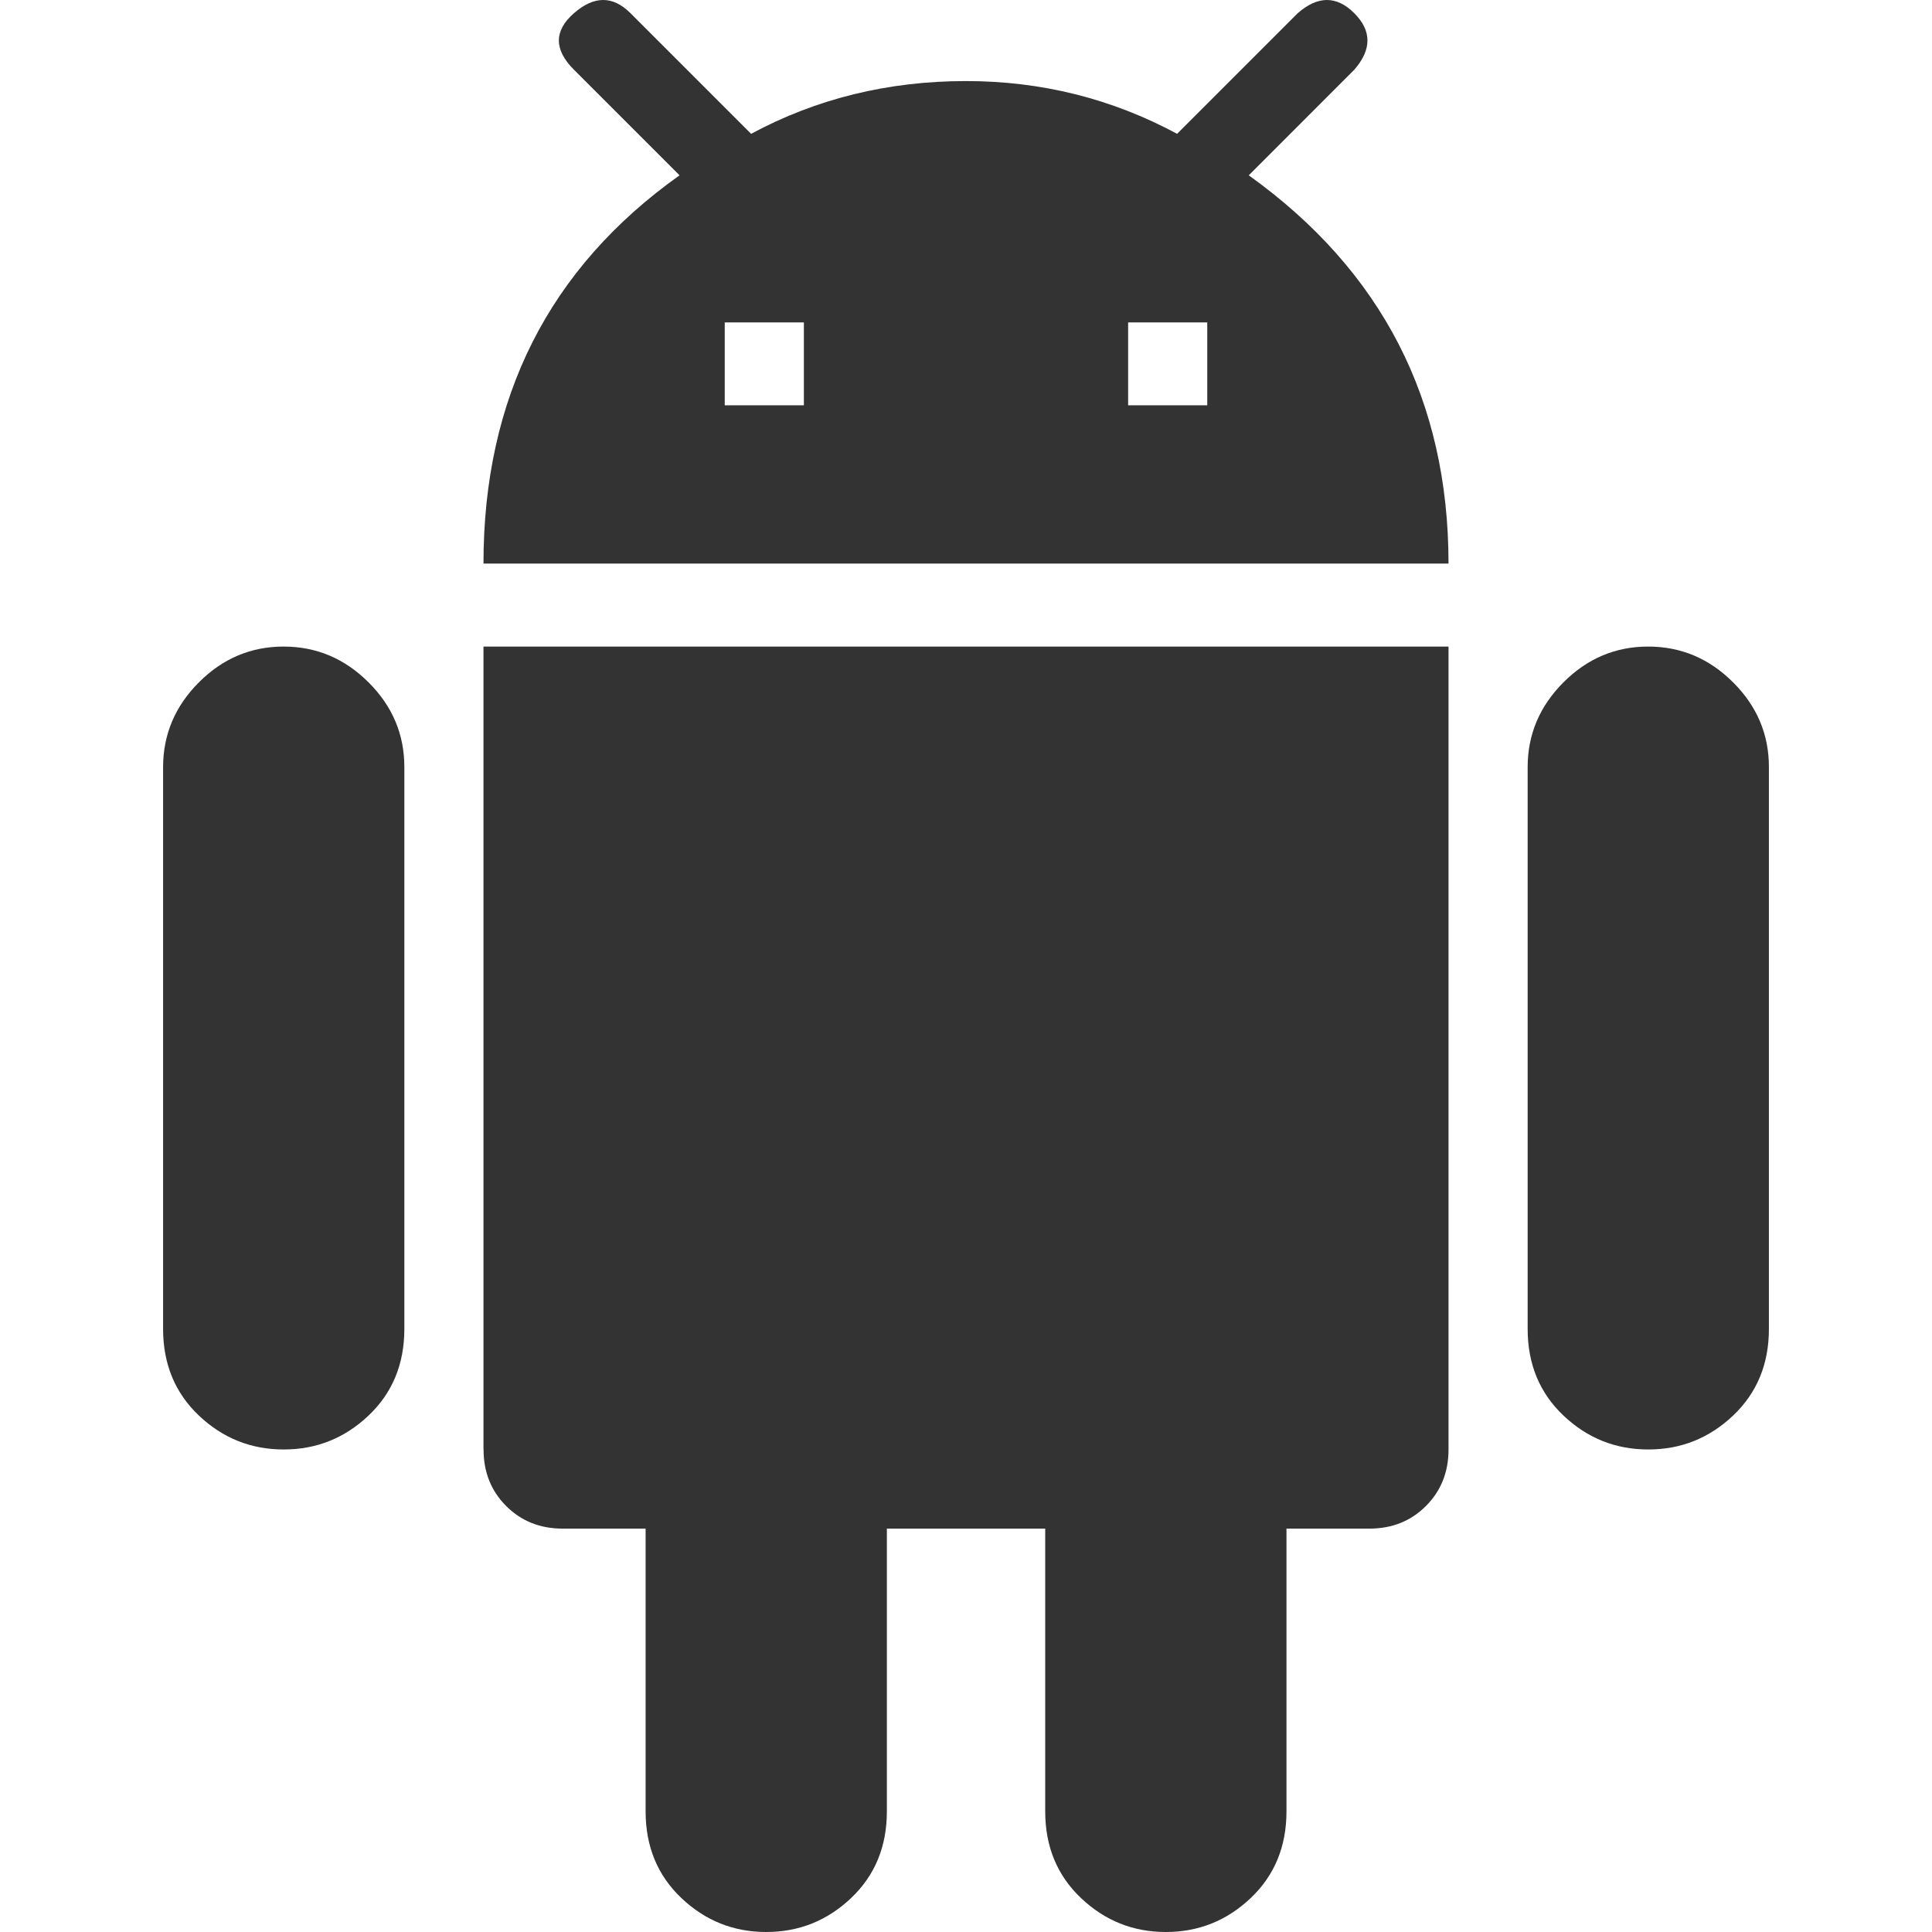
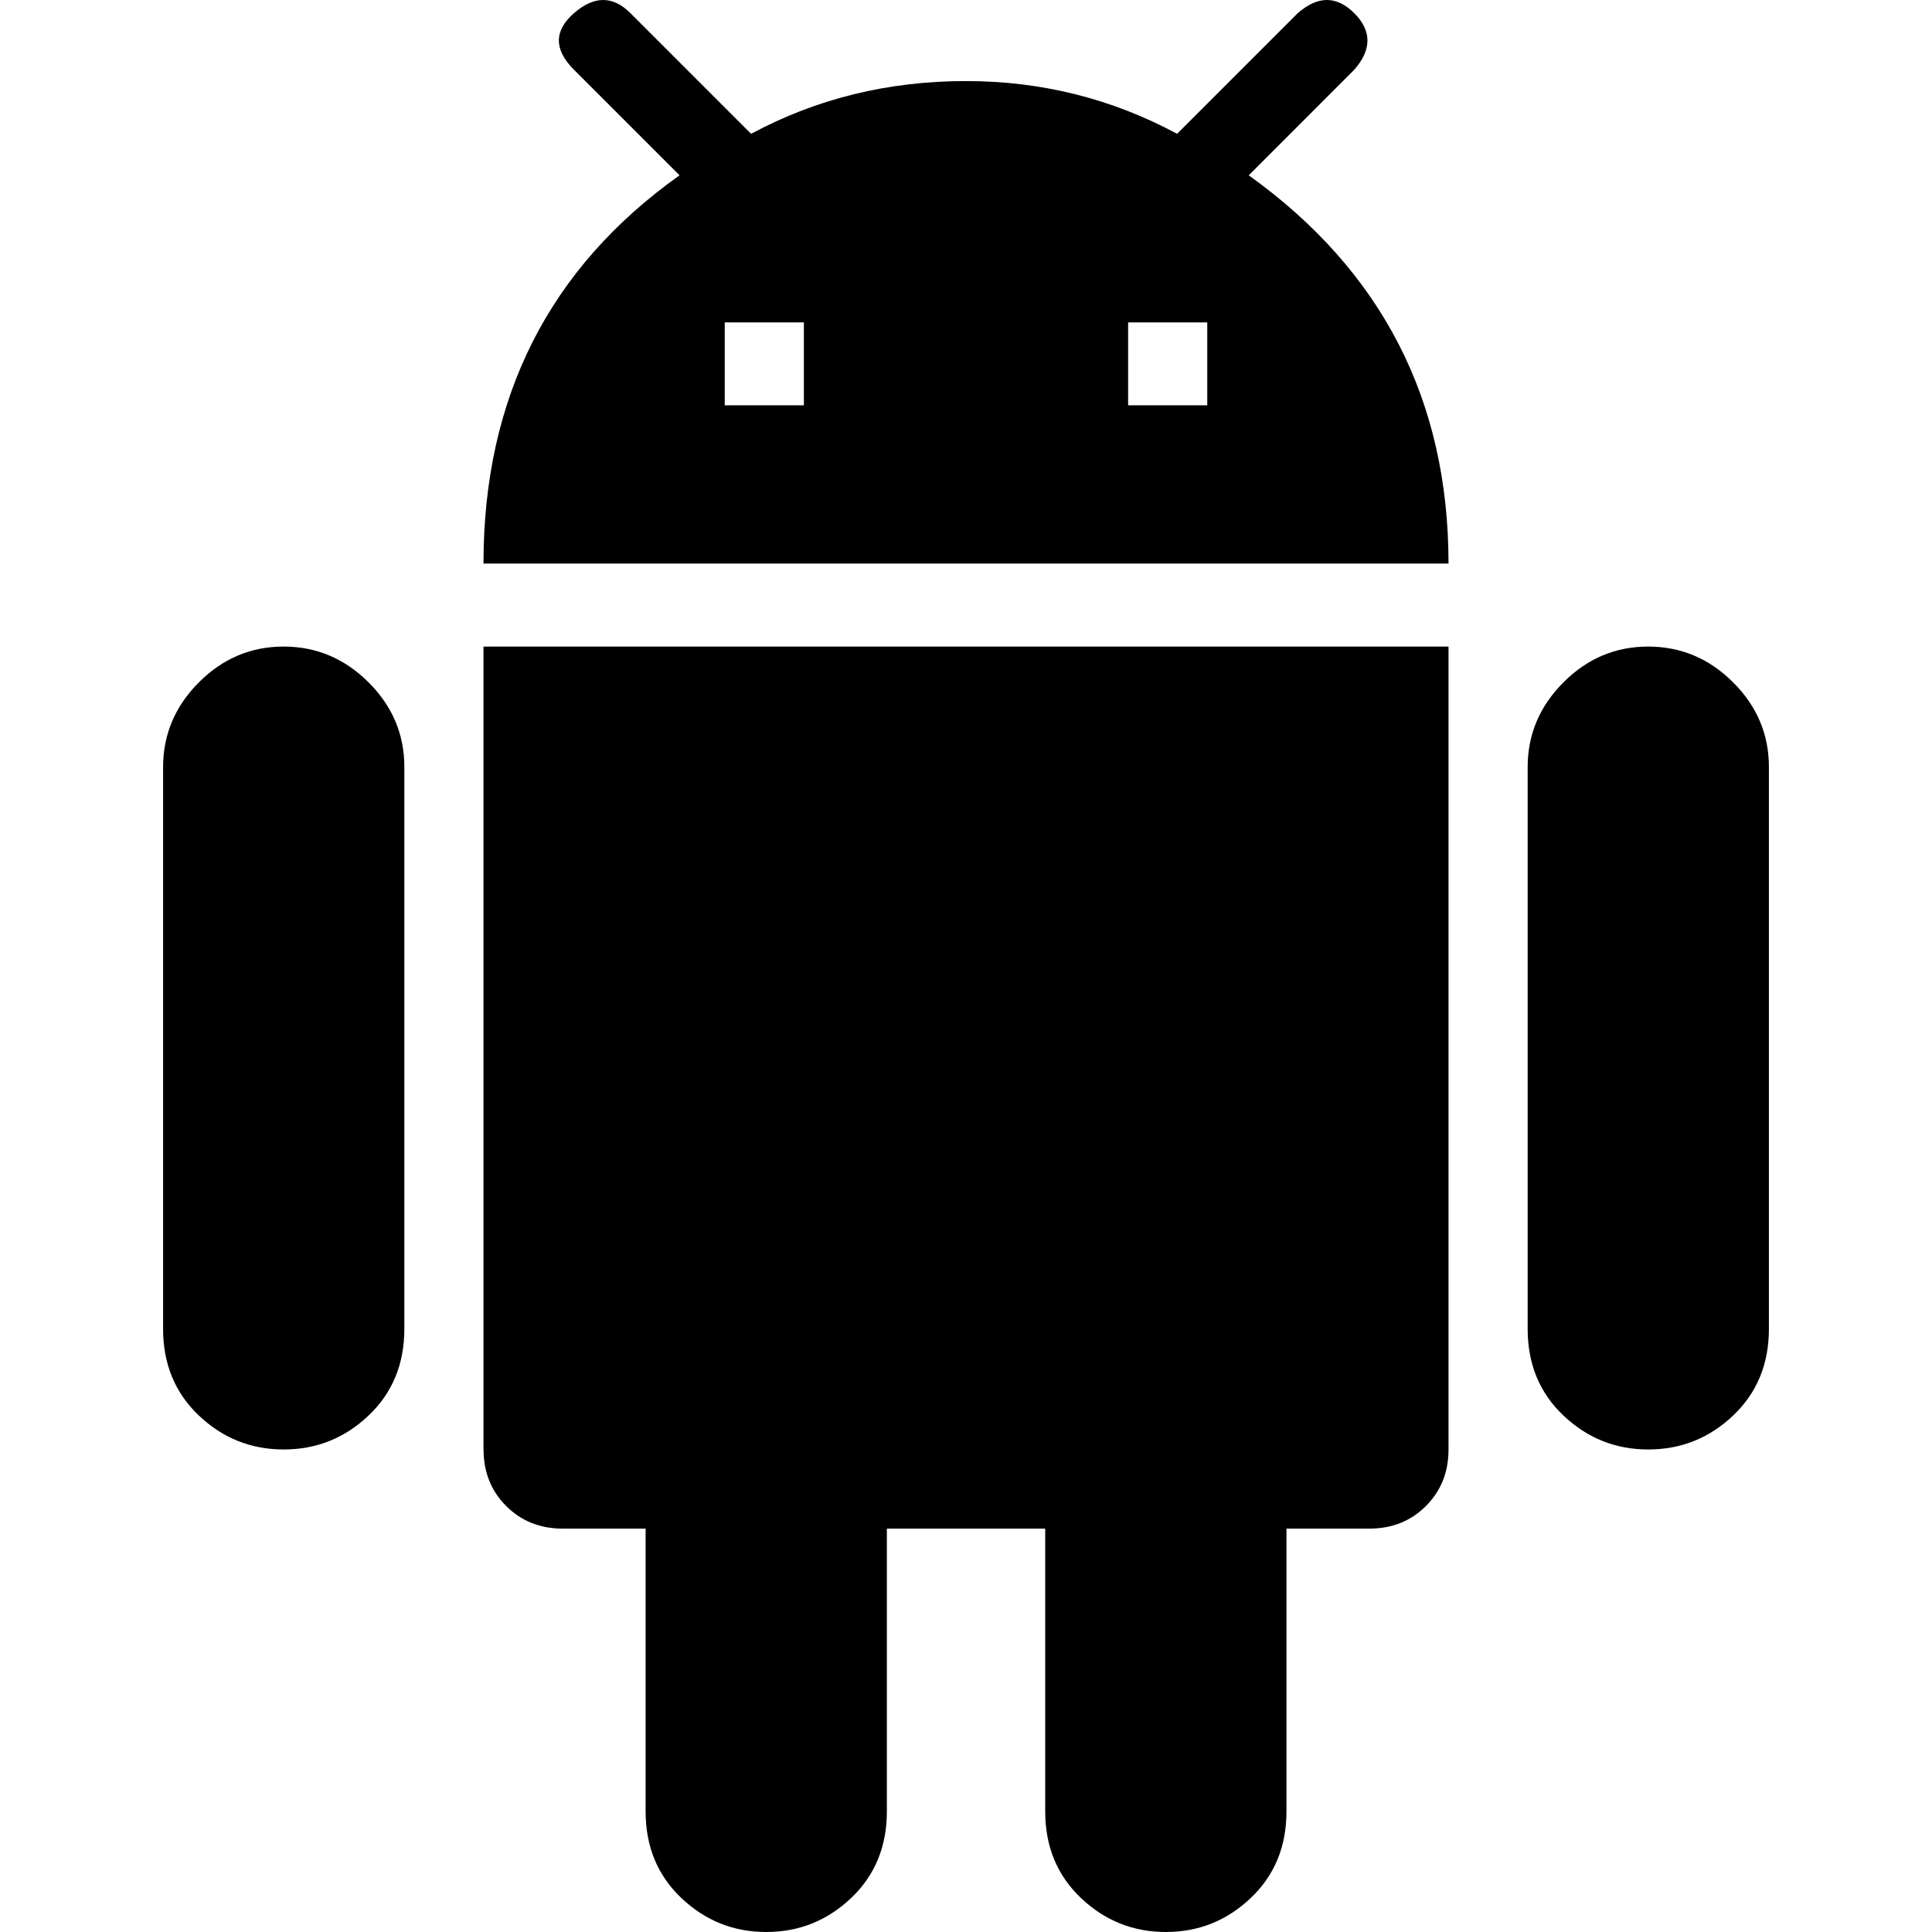
<svg xmlns="http://www.w3.org/2000/svg" class="icon" width="200px" height="200.00px" viewBox="0 0 1024 1024" version="1.1">
-   <path fill="#333333" d="M639.872 214.825l0-43.945-41.942 0 0 43.945 41.942 0zM426.07 214.825l0-43.945-41.942 0 0 43.945 41.942 0zM661.866 92.92q105.878 75.913 105.878 205.789l-511.489 0q0-131.879 103.917-205.789l-55.965-55.965q-15.984-15.984 0-29.965t29.965 0l63.936 63.936q51.959-27.961 113.891-27.961 59.929 0 111.888 27.961l63.936-63.936q15.984-13.981 29.965 0t0 29.965zM873.622 342.697q25.958 0 44.968 18.968t18.968 44.968l0 297.686q0 27.961-18.968 45.949t-44.968 17.987-44.968-17.987-18.968-45.949l0-297.686q0-25.958 18.968-44.968t44.968-18.968zM150.378 342.697q25.958 0 44.968 18.968t18.968 44.968l0 297.686q0 27.961-18.968 45.949t-44.968 17.987-44.968-17.987-18.968-45.949l0-297.686q0-25.958 18.968-44.968t44.968-18.968zM256.256 768.256l0-425.558 511.489 0 0 425.558q0 17.987-11.977 29.965t-29.965 11.977l-43.945 0 0 149.866q0 27.961-18.968 45.949t-44.968 17.987-44.968-17.987-18.968-45.949l0-149.866-83.927 0 0 149.866q0 27.961-18.968 45.949t-44.968 17.987-44.968-17.987-18.968-45.949l0-149.866-43.945 0q-17.987 0-29.965-11.977t-11.977-29.965z" />
+   <path d="M639.872 214.825l0-43.945-41.942 0 0 43.945 41.942 0zM426.07 214.825l0-43.945-41.942 0 0 43.945 41.942 0zM661.866 92.92q105.878 75.913 105.878 205.789l-511.489 0q0-131.879 103.917-205.789l-55.965-55.965q-15.984-15.984 0-29.965t29.965 0l63.936 63.936q51.959-27.961 113.891-27.961 59.929 0 111.888 27.961l63.936-63.936q15.984-13.981 29.965 0t0 29.965zM873.622 342.697q25.958 0 44.968 18.968t18.968 44.968l0 297.686q0 27.961-18.968 45.949t-44.968 17.987-44.968-17.987-18.968-45.949l0-297.686q0-25.958 18.968-44.968t44.968-18.968zM150.378 342.697q25.958 0 44.968 18.968t18.968 44.968l0 297.686q0 27.961-18.968 45.949t-44.968 17.987-44.968-17.987-18.968-45.949l0-297.686q0-25.958 18.968-44.968t44.968-18.968zM256.256 768.256l0-425.558 511.489 0 0 425.558q0 17.987-11.977 29.965t-29.965 11.977l-43.945 0 0 149.866q0 27.961-18.968 45.949t-44.968 17.987-44.968-17.987-18.968-45.949l0-149.866-83.927 0 0 149.866q0 27.961-18.968 45.949t-44.968 17.987-44.968-17.987-18.968-45.949l0-149.866-43.945 0q-17.987 0-29.965-11.977t-11.977-29.965z" />
</svg>
